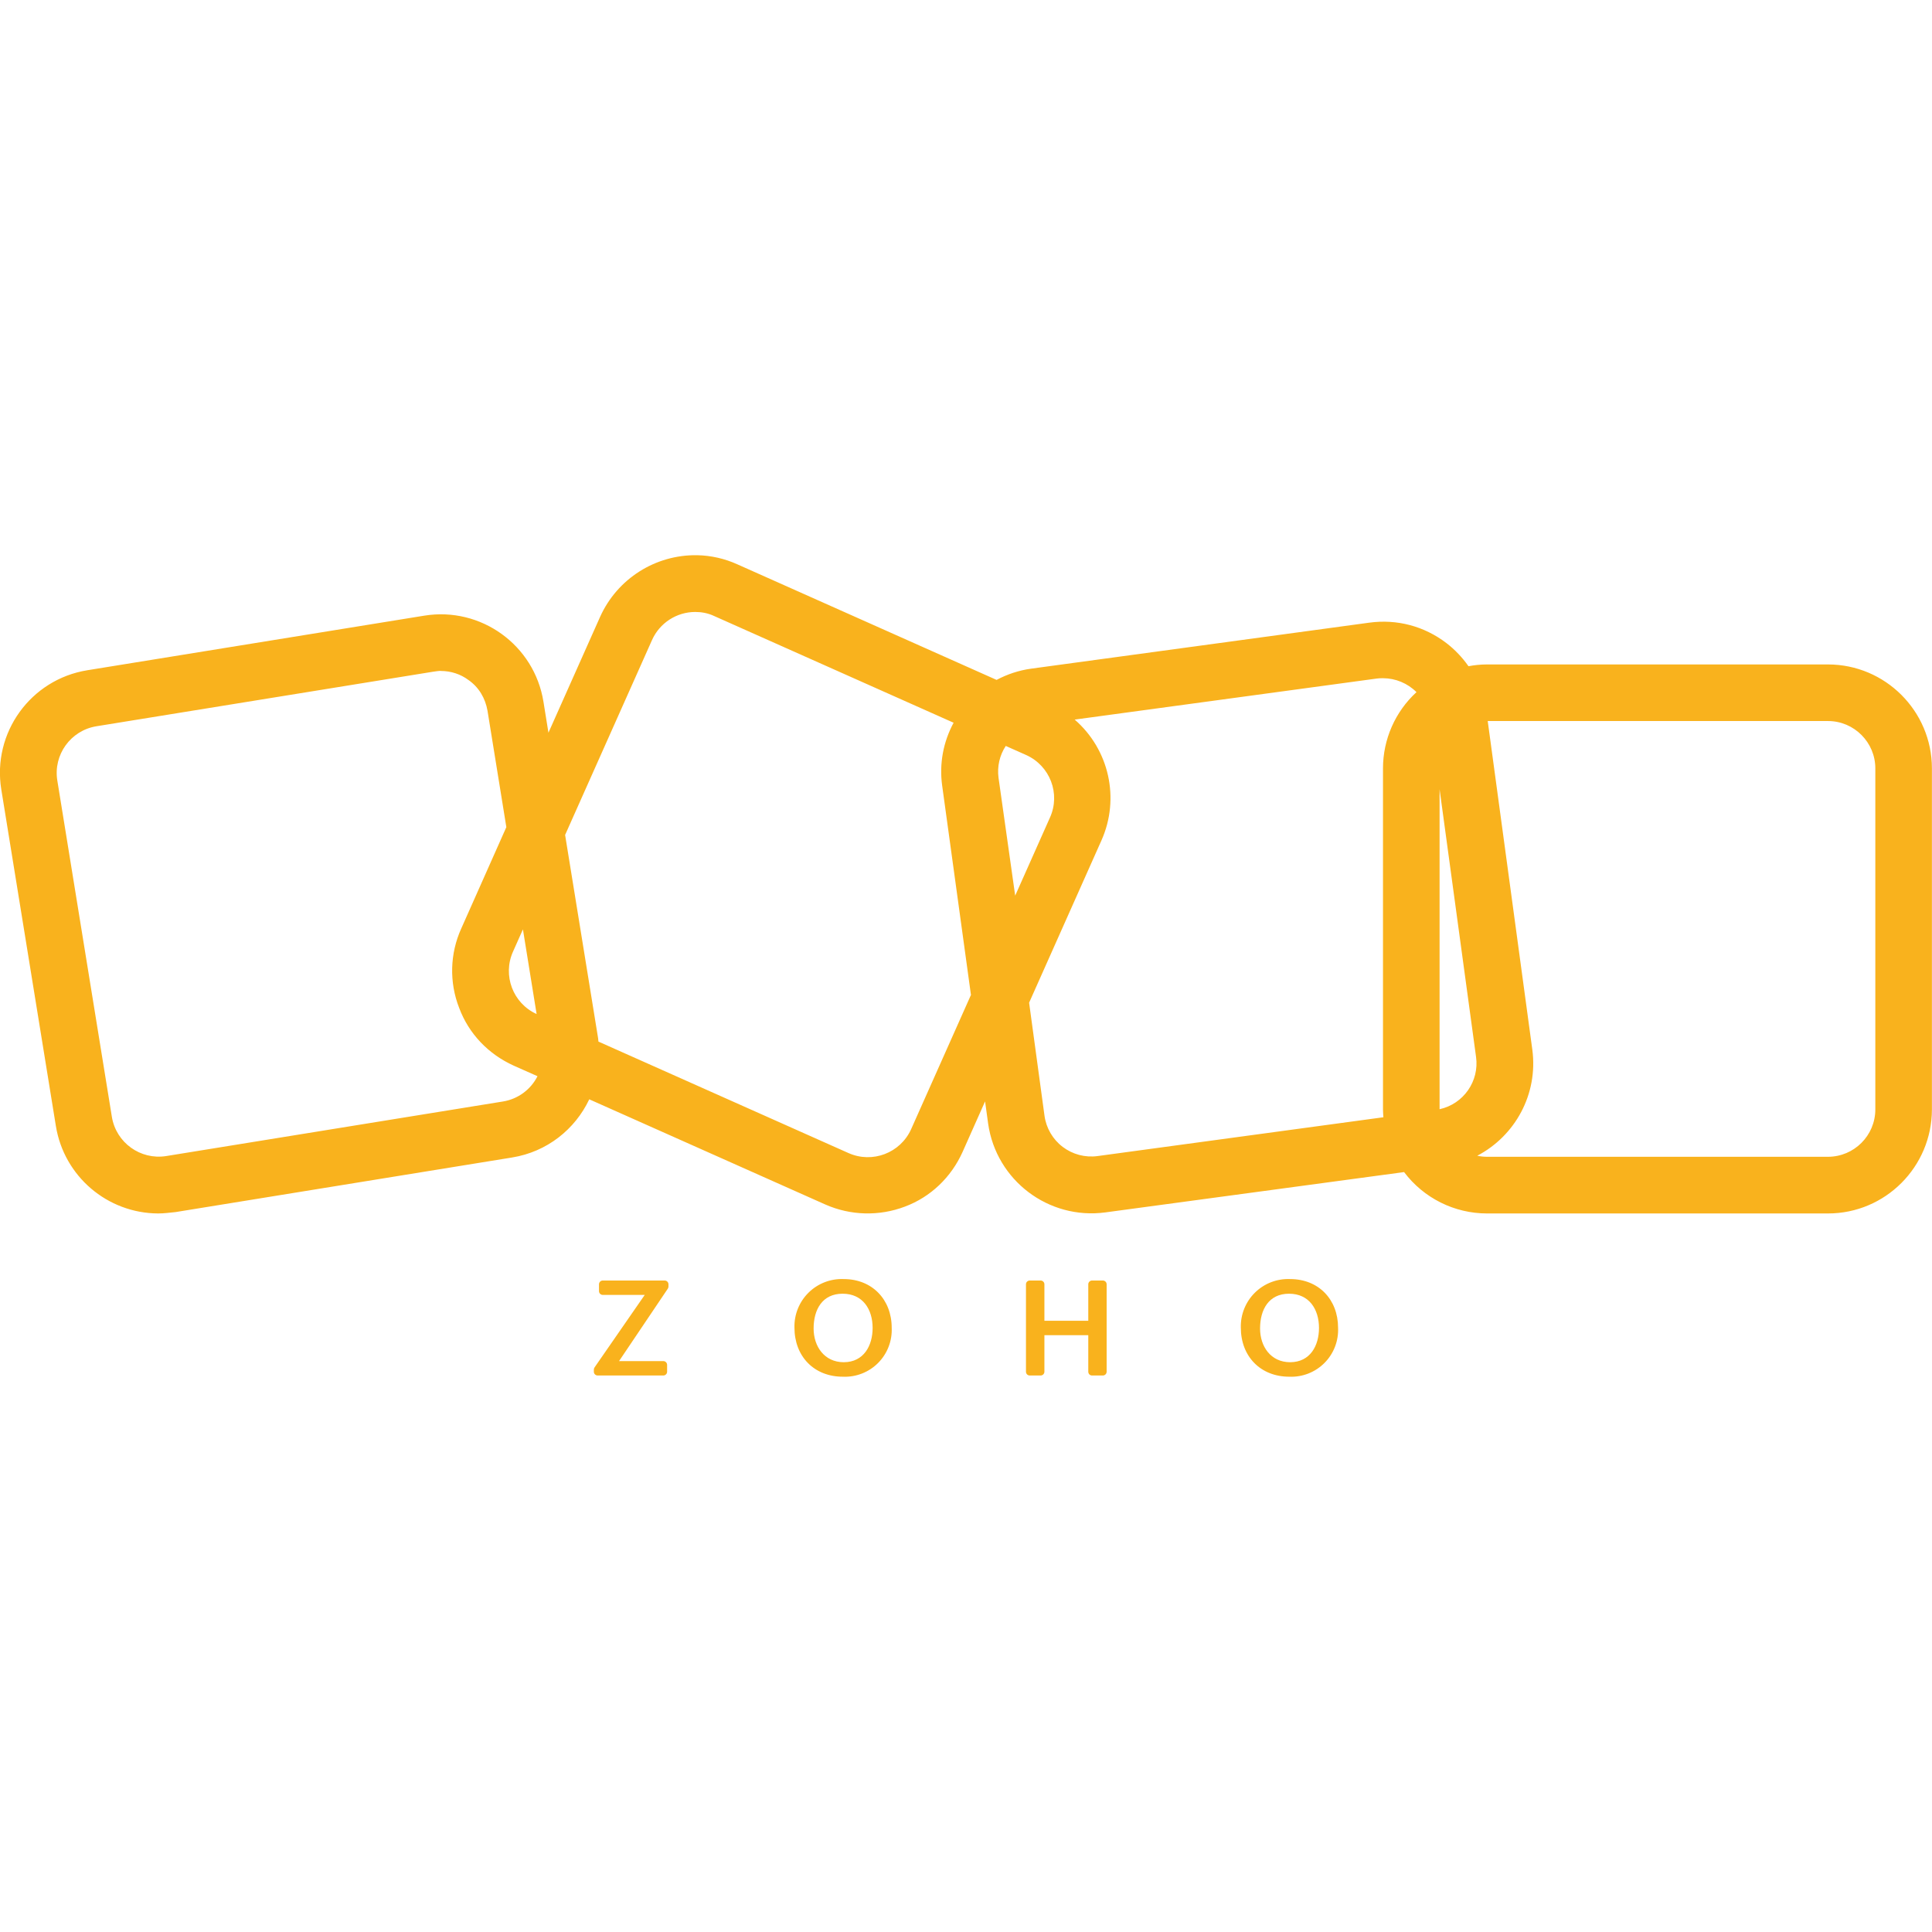
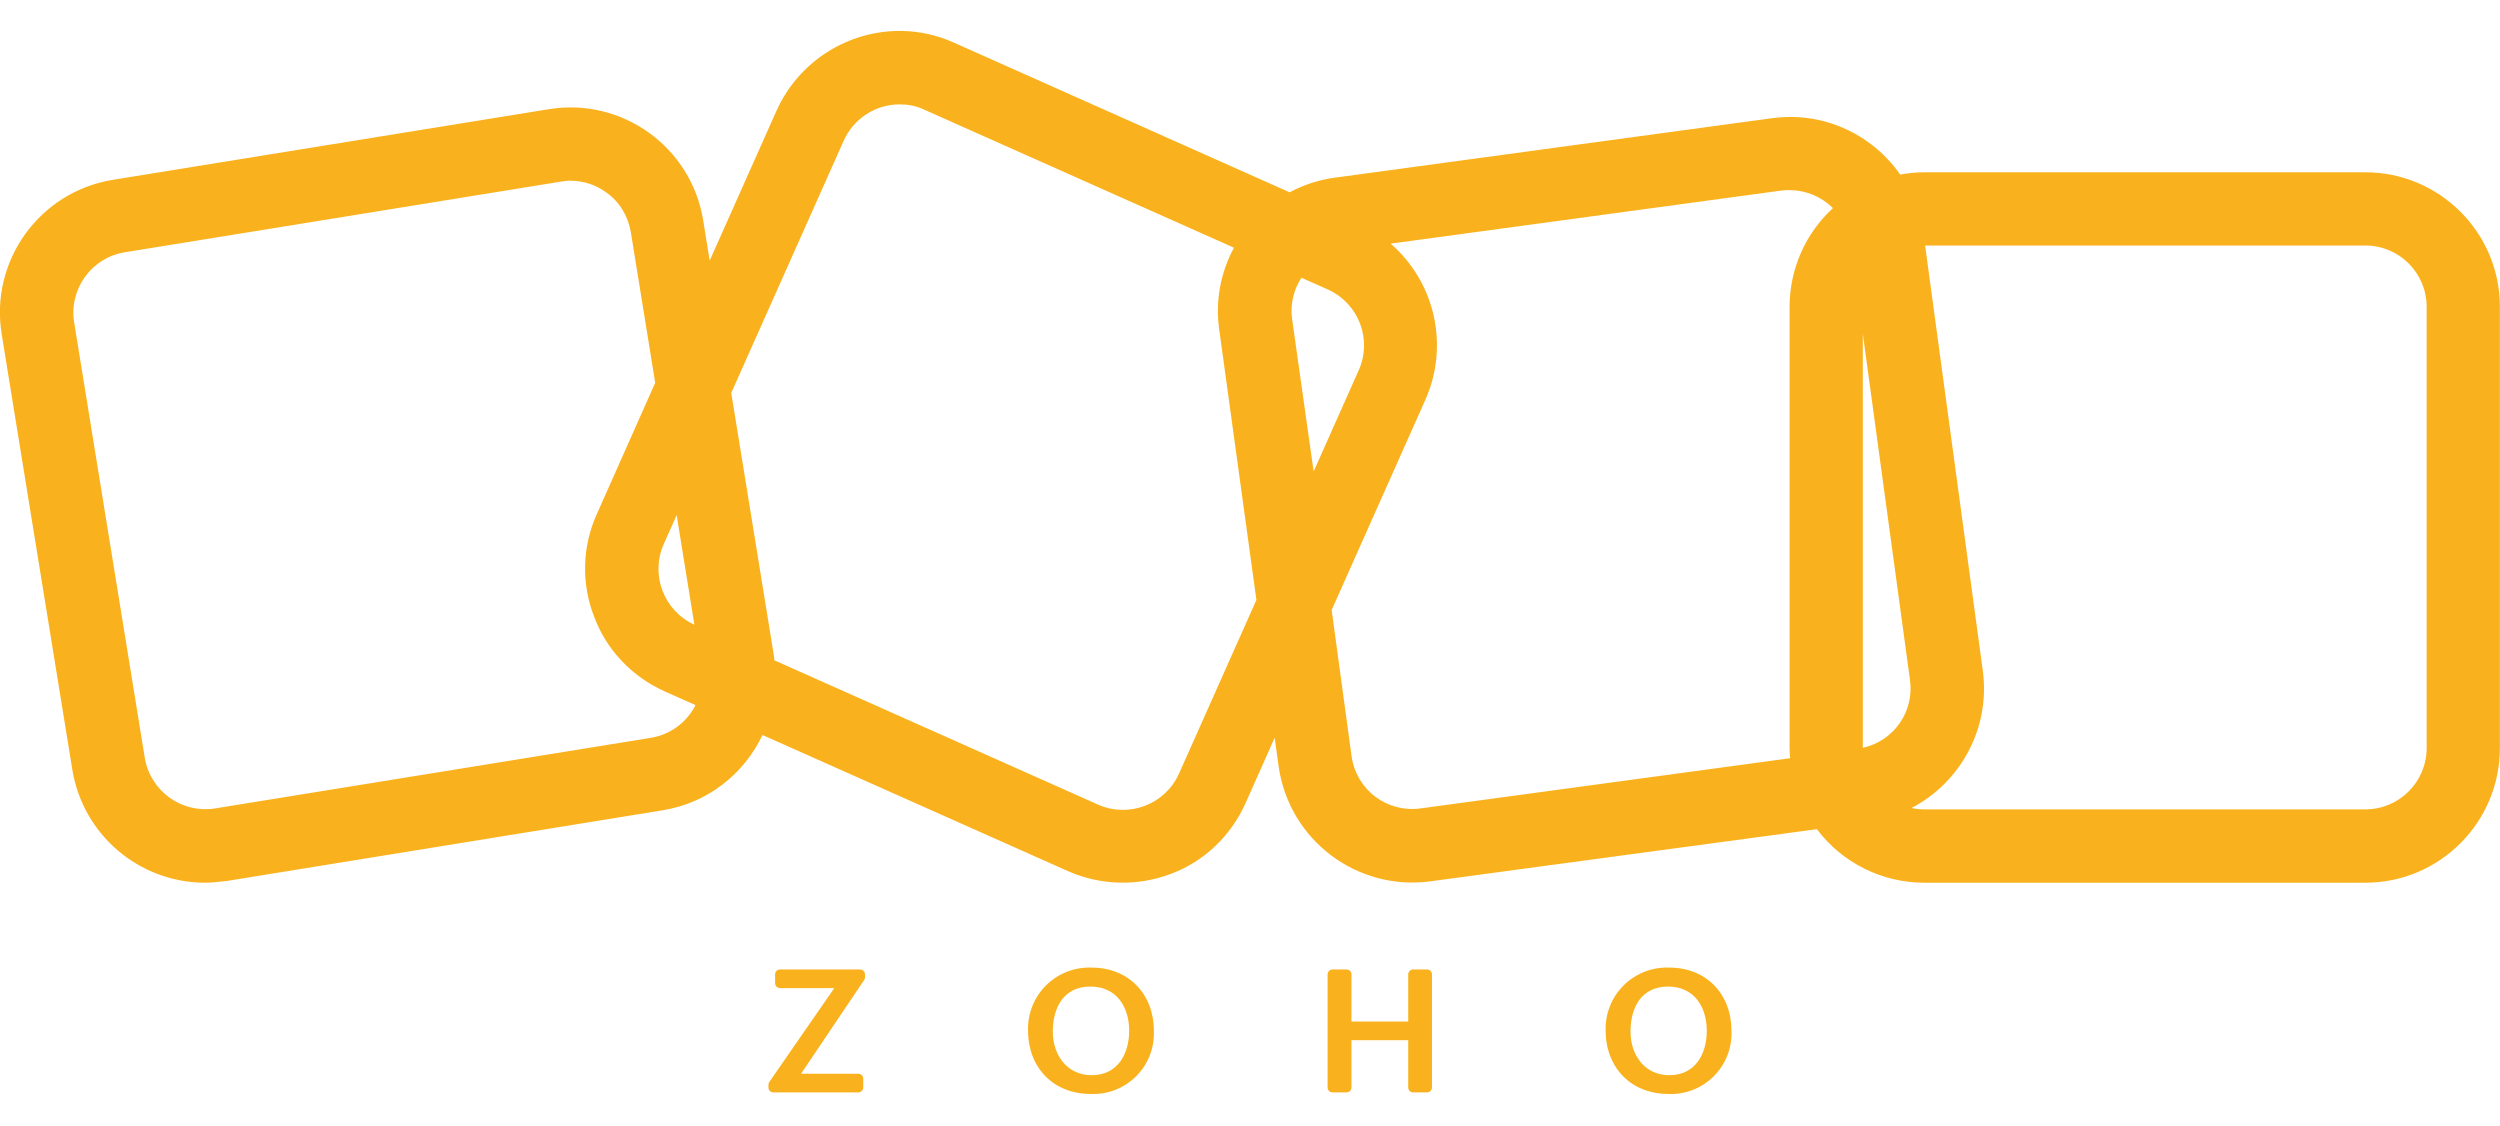
- <svg xmlns="http://www.w3.org/2000/svg" fill="#F9B21D" role="img" viewBox="0 0 24 24">
+ <svg xmlns="http://www.w3.org/2000/svg" fill="#F9B21D" role="img" viewBox="0 6.6 24 10.8">
  <path d="M8.66 6.897a1.299 1.299 0 0 0-1.205.765l-.642 1.44-.062-.385A1.291 1.291 0 0 0 5.27 7.648l-4.185.678A1.291 1.291 0 0 0 .016 9.807l.678 4.18a1.293 1.293 0 0 0 1.27 1.087c.074 0 .143-.01.216-.017l4.18-.678c.436-.07.784-.351.96-.723l2.933 1.307a1.304 1.304 0 0 0 .988.026c.321-.12.575-.365.716-.678l.28-.629.038.276a1.297 1.297 0 0 0 1.455 1.103l3.712-.501a1.29 1.29 0 0 0 1.03.514h4.236c.713 0 1.29-.58 1.291-1.291V9.545c0-.712-.58-1.291-1.291-1.291h-4.236c-.079 0-.155.008-.23.022a1.309 1.309 0 0 0-.275-.288c-.275-.21-.614-.3-.958-.253l-4.197.571c-.155.021-.3.07-.432.14L9.159 7.01a1.27 1.27 0 0 0-.499-.113zm-.025.705c.077 0 .159.013.24.052l2.971 1.324c-.128.238-.18.508-.142.782l.357 2.596h.002l-.745 1.672a.59.59 0 0 1-.777.296l-3.107-1.385-.004-.041-.41-2.526L8.1 7.95a.589.589 0 0 1 .536-.348zm-3.159.733c.125 0 .245.039.343.112.13.09.21.227.237.382l.234 1.446-.56 1.259a1.27 1.27 0 0 0-.026.987c.12.322.364.575.678.717l.295.131a.585.585 0 0 1-.428.314l-4.185.678a.59.59 0 0 1-.674-.485l-.678-4.18a.588.588 0 0 1 .485-.674l4.185-.678c.03-.004.064-.01.094-.01zm11.705.09a.59.59 0 0 1 .415.173 1.287 1.287 0 0 0-.416.947v4.237c0 .033.003.065.005.097l-3.55.482a.586.586 0 0 1-.66-.502l-.191-1.403.899-2.017a1.29 1.29 0 0 0-.333-1.5l3.754-.51c.026-.004.051-.004.077-.004zm1.3.532h4.227c.326 0 .588.266.588.588v4.237a.589.589 0 0 1-.588.588h-4.237a.564.564 0 0 1-.12-.013c.47-.246.758-.765.684-1.318zm-5.988.309.254.113c.296.133.43.48.296.777l-.432.97-.207-1.465a.58.58 0 0 1 .09-.395zm5.39.538.453 3.325a.583.583 0 0 1-.453.65zM6.496 11.545l.17 1.052a.588.588 0 0 1-.293-.776zm3.985 4.344a.588.588 0 0 0-.612.603c0 .358.244.61.601.61a.582.582 0 0 0 .607-.608c0-.35-.242-.605-.596-.605zm5.545 0a.588.588 0 0 0-.612.603c0 .358.245.61.602.61a.582.582 0 0 0 .606-.608c0-.35-.24-.605-.596-.605zm-8.537.018a.047.047 0 0 0-.048.047v.085c0 .026.021.047.048.047h.52l-.623.9a.052.052 0 0 0-.009.027v.027c0 .026.021.047.048.047h.815a.047.047 0 0 0 .047-.047v-.085a.047.047 0 0 0-.047-.047h-.55l.606-.9a.05.05 0 0 0 .008-.026v-.028a.047.047 0 0 0-.047-.047zm5.303 0a.047.047 0 0 0-.047.047v1.086c0 .026.02.047.047.047h.135a.047.047 0 0 0 .047-.047v-.454h.545v.454c0 .026.02.047.047.047h.134a.047.047 0 0 0 .047-.047v-1.086a.047.047 0 0 0-.047-.047h-.134a.047.047 0 0 0-.047.047v.453h-.545v-.453a.047.047 0 0 0-.047-.047zm-2.324.164c.25 0 .372.194.372.425 0 .219-.109.425-.358.426-.242 0-.375-.197-.375-.419 0-.235.108-.432.36-.432zm5.545 0c.25 0 .372.194.372.425 0 .219-.108.425-.358.426-.242 0-.374-.197-.374-.419 0-.235.108-.432.36-.432z" />
</svg>
